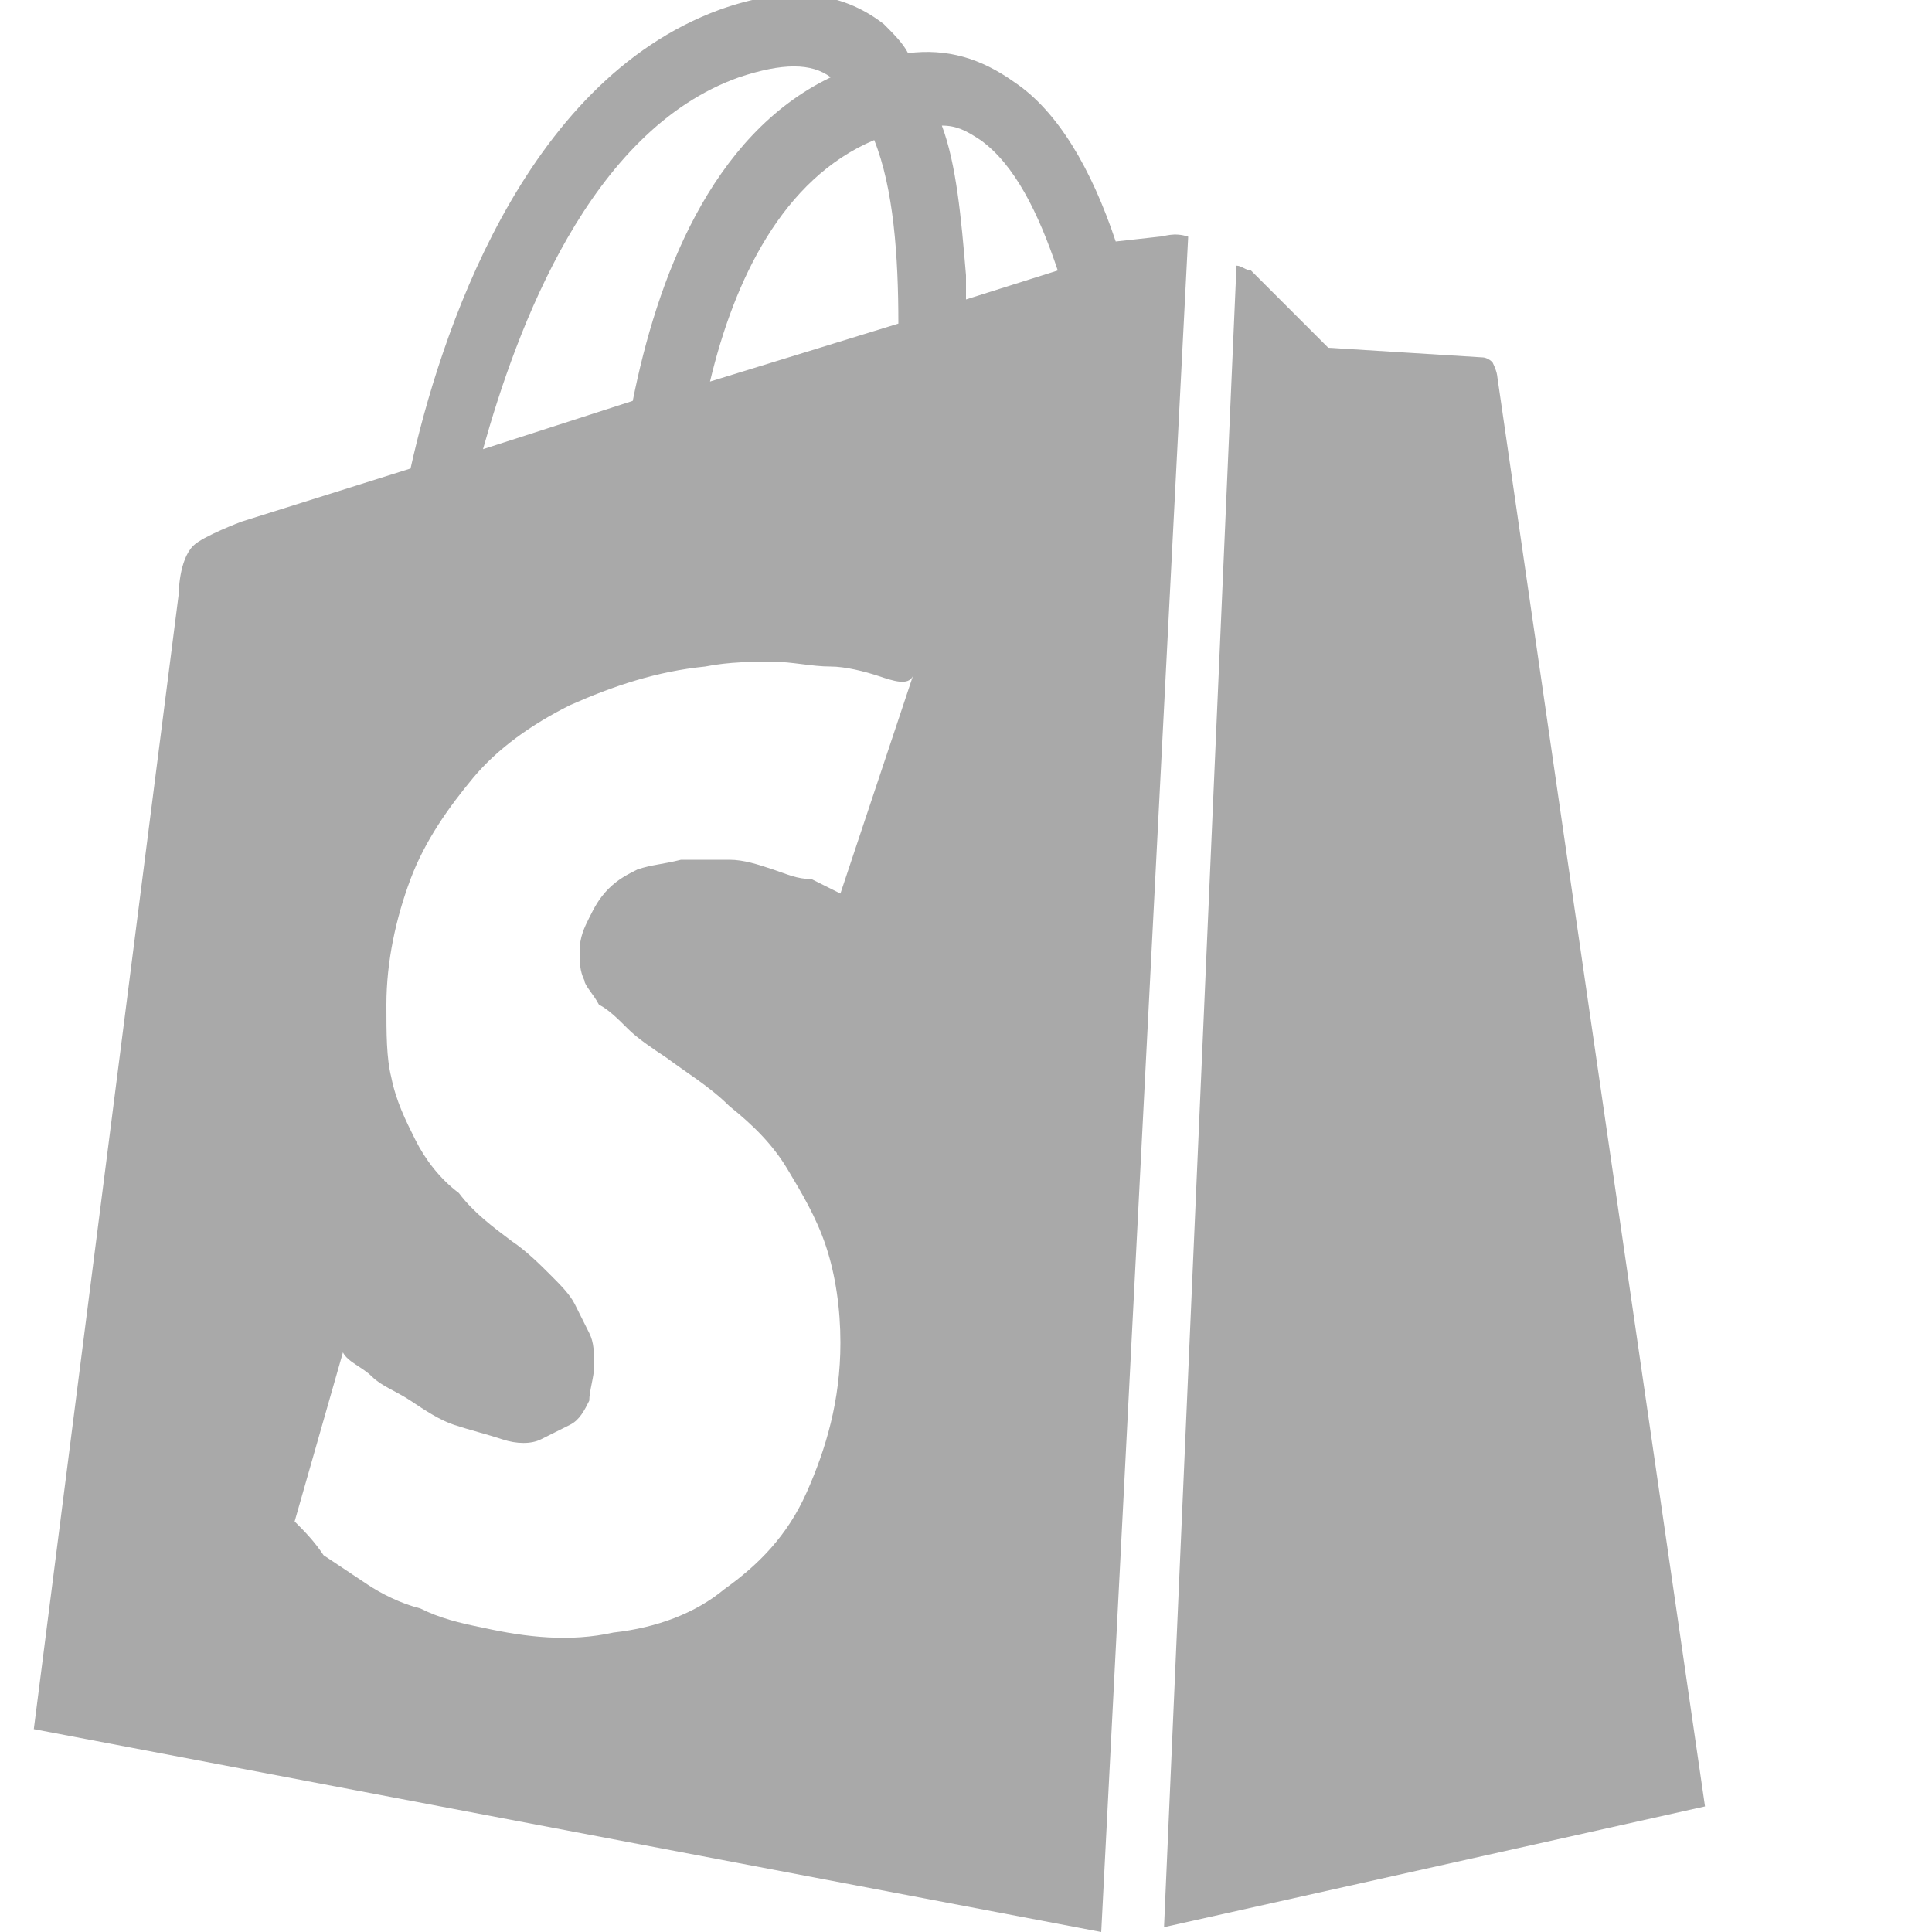
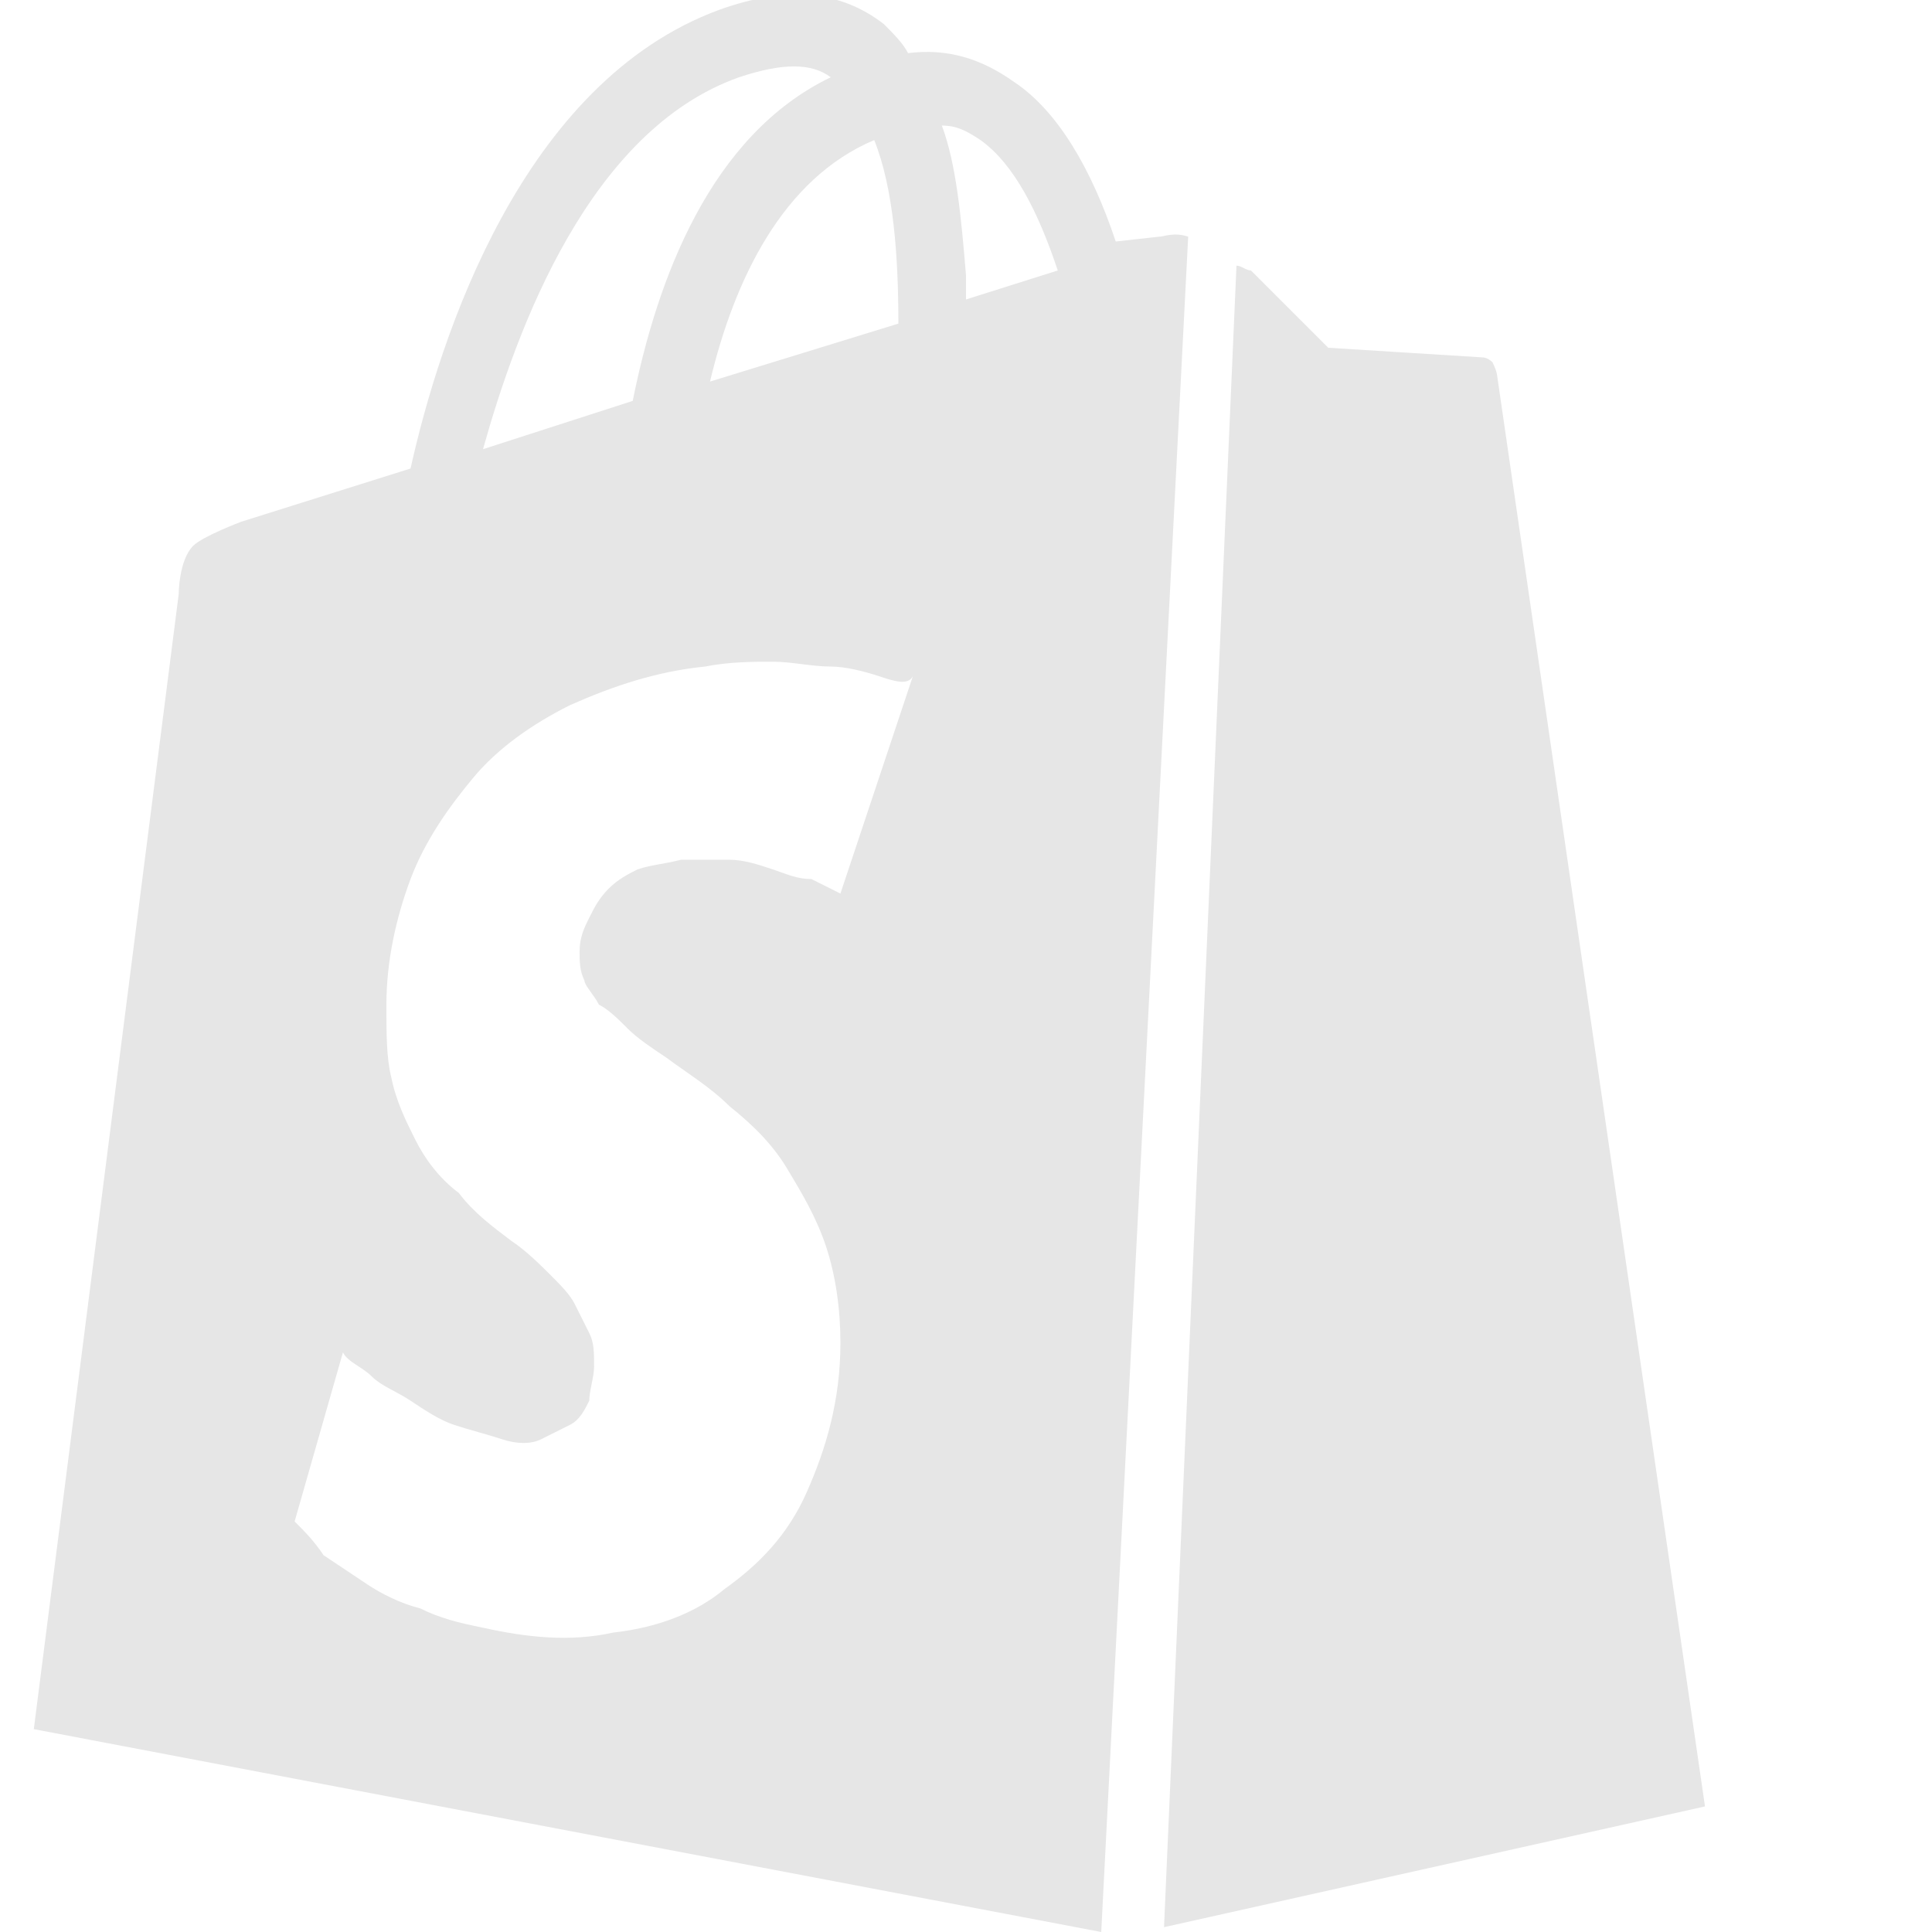
<svg xmlns="http://www.w3.org/2000/svg" version="1.1" viewBox="0 0 40 40">
-   <style type="text/css">circle, ellipse, line, path, polygon, polyline, rect, text { fill: #a9a9a9 !important; }</style>
+   <style type="text/css">circle, ellipse, line, path, polygon, polyline, rect, text { fill: oklch(0.529 0.173 255) !important; }</style>
  <path fill="#e6e6e6" d="M24.1 39.9l1.5-34.4c.1 0 .2.1.3.1l1.6 1.6 3.2.2s.1 0 .2.1c.1.2.1.3.1.3l4.3 29.6-11.2 2.5zM.7 35.8l3-23.5s0-.7.3-1c.2-.2 1-.5 1-.5l3.5-1.1c.6-2.7 2.3-8 6.4-9.5 1.4-.5 2.5-.4 3.4.3.2.2.4.4.5.6.8-.1 1.5.1 2.2.6.9.6 1.6 1.8 2.1 3.3l.9-.1c.1 0 .3-.1.6 0L22.8 40 .7 35.8zM15.3 1.6c-3.1 1.1-4.6 5.2-5.3 7.7l3.1-1c.5-2.5 1.6-5.5 4.1-6.7-.4-.3-1-.3-1.9 0zm2.8 1.3c-1.9.8-2.9 2.9-3.4 5l3.9-1.2c0-1.4-.1-2.8-.5-3.8zm.1 11.1c-.3-.1-.7-.2-1-.2-.4 0-.8-.1-1.2-.1-.4 0-.9 0-1.4.1-1 .1-1.9.4-2.8.8-.8.4-1.5.9-2 1.5s-1 1.3-1.3 2.1c-.3.8-.5 1.7-.5 2.6 0 .6 0 1.1.1 1.5.1.5.3.9.5 1.3s.5.8.9 1.1c.3.4.7.7 1.1 1 .3.2.6.5.8.7.2.2.4.4.5.6l.3.6c.1.2.1.4.1.7 0 .2-.1.5-.1.7-.1.2-.2.4-.4.5l-.6.3c-.2.1-.5.1-.8 0-.3-.1-.7-.2-1-.3-.3-.1-.6-.3-.9-.5-.3-.2-.6-.3-.8-.5-.2-.2-.5-.3-.6-.5l-1 3.5c.2.2.4.4.6.7l.9.6c.3.2.7.4 1.1.5.4.2.8.3 1.3.4.9.2 1.8.3 2.7.1.9-.1 1.7-.4 2.3-.9.7-.5 1.3-1.1 1.7-2 .4-.9.7-1.9.7-3.1 0-.7-.1-1.4-.3-2-.2-.6-.5-1.1-.8-1.6-.3-.5-.7-.9-1.2-1.3-.4-.4-.9-.7-1.3-1-.3-.2-.6-.4-.8-.6-.2-.2-.4-.4-.6-.5-.1-.2-.3-.4-.3-.5-.1-.2-.1-.4-.1-.6 0-.3.1-.5.2-.7.1-.2.2-.4.4-.6.2-.2.4-.3.6-.4.3-.1.5-.1.9-.2h1c.3 0 .6.1.9.2.3.1.5.2.8.2l.6.3 1.5-4.5c-.1.2-.4.1-.7 0zm2.1-11.1c-.3-.2-.5-.3-.8-.3.3.8.4 1.9.5 3.1v.5l1.9-.6c-.4-1.2-.9-2.2-1.6-2.7z" />
</svg>
